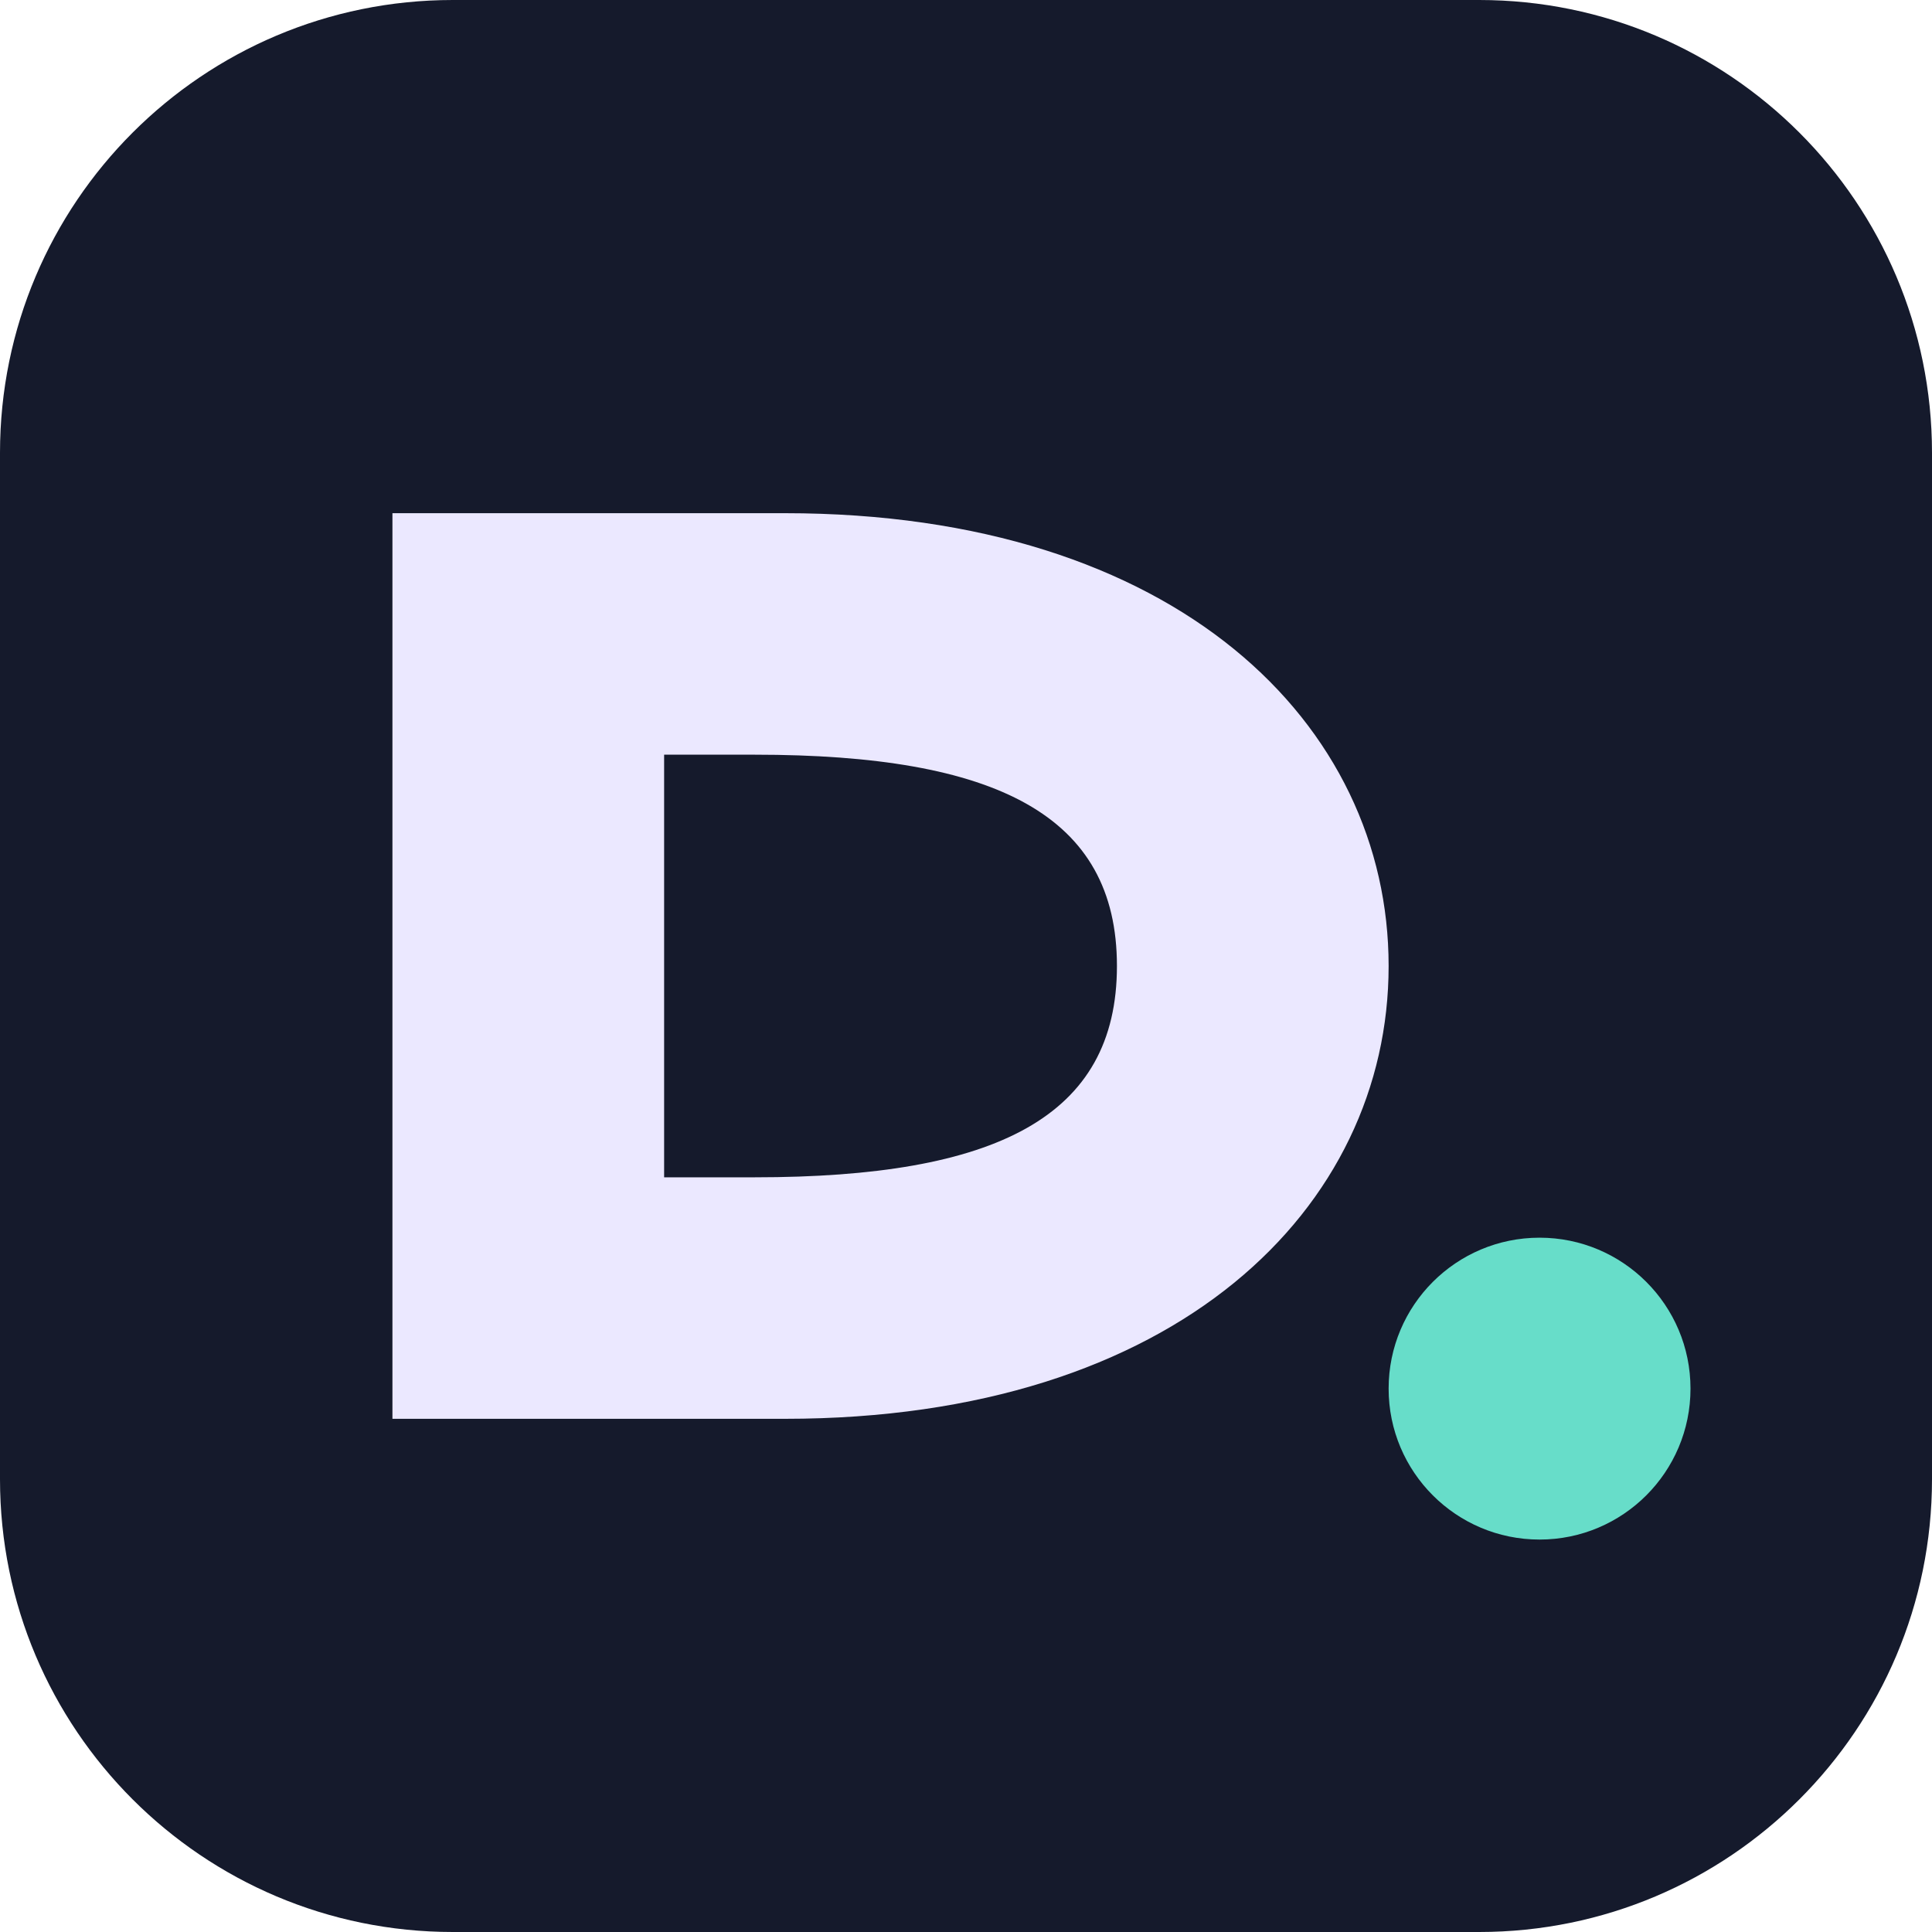
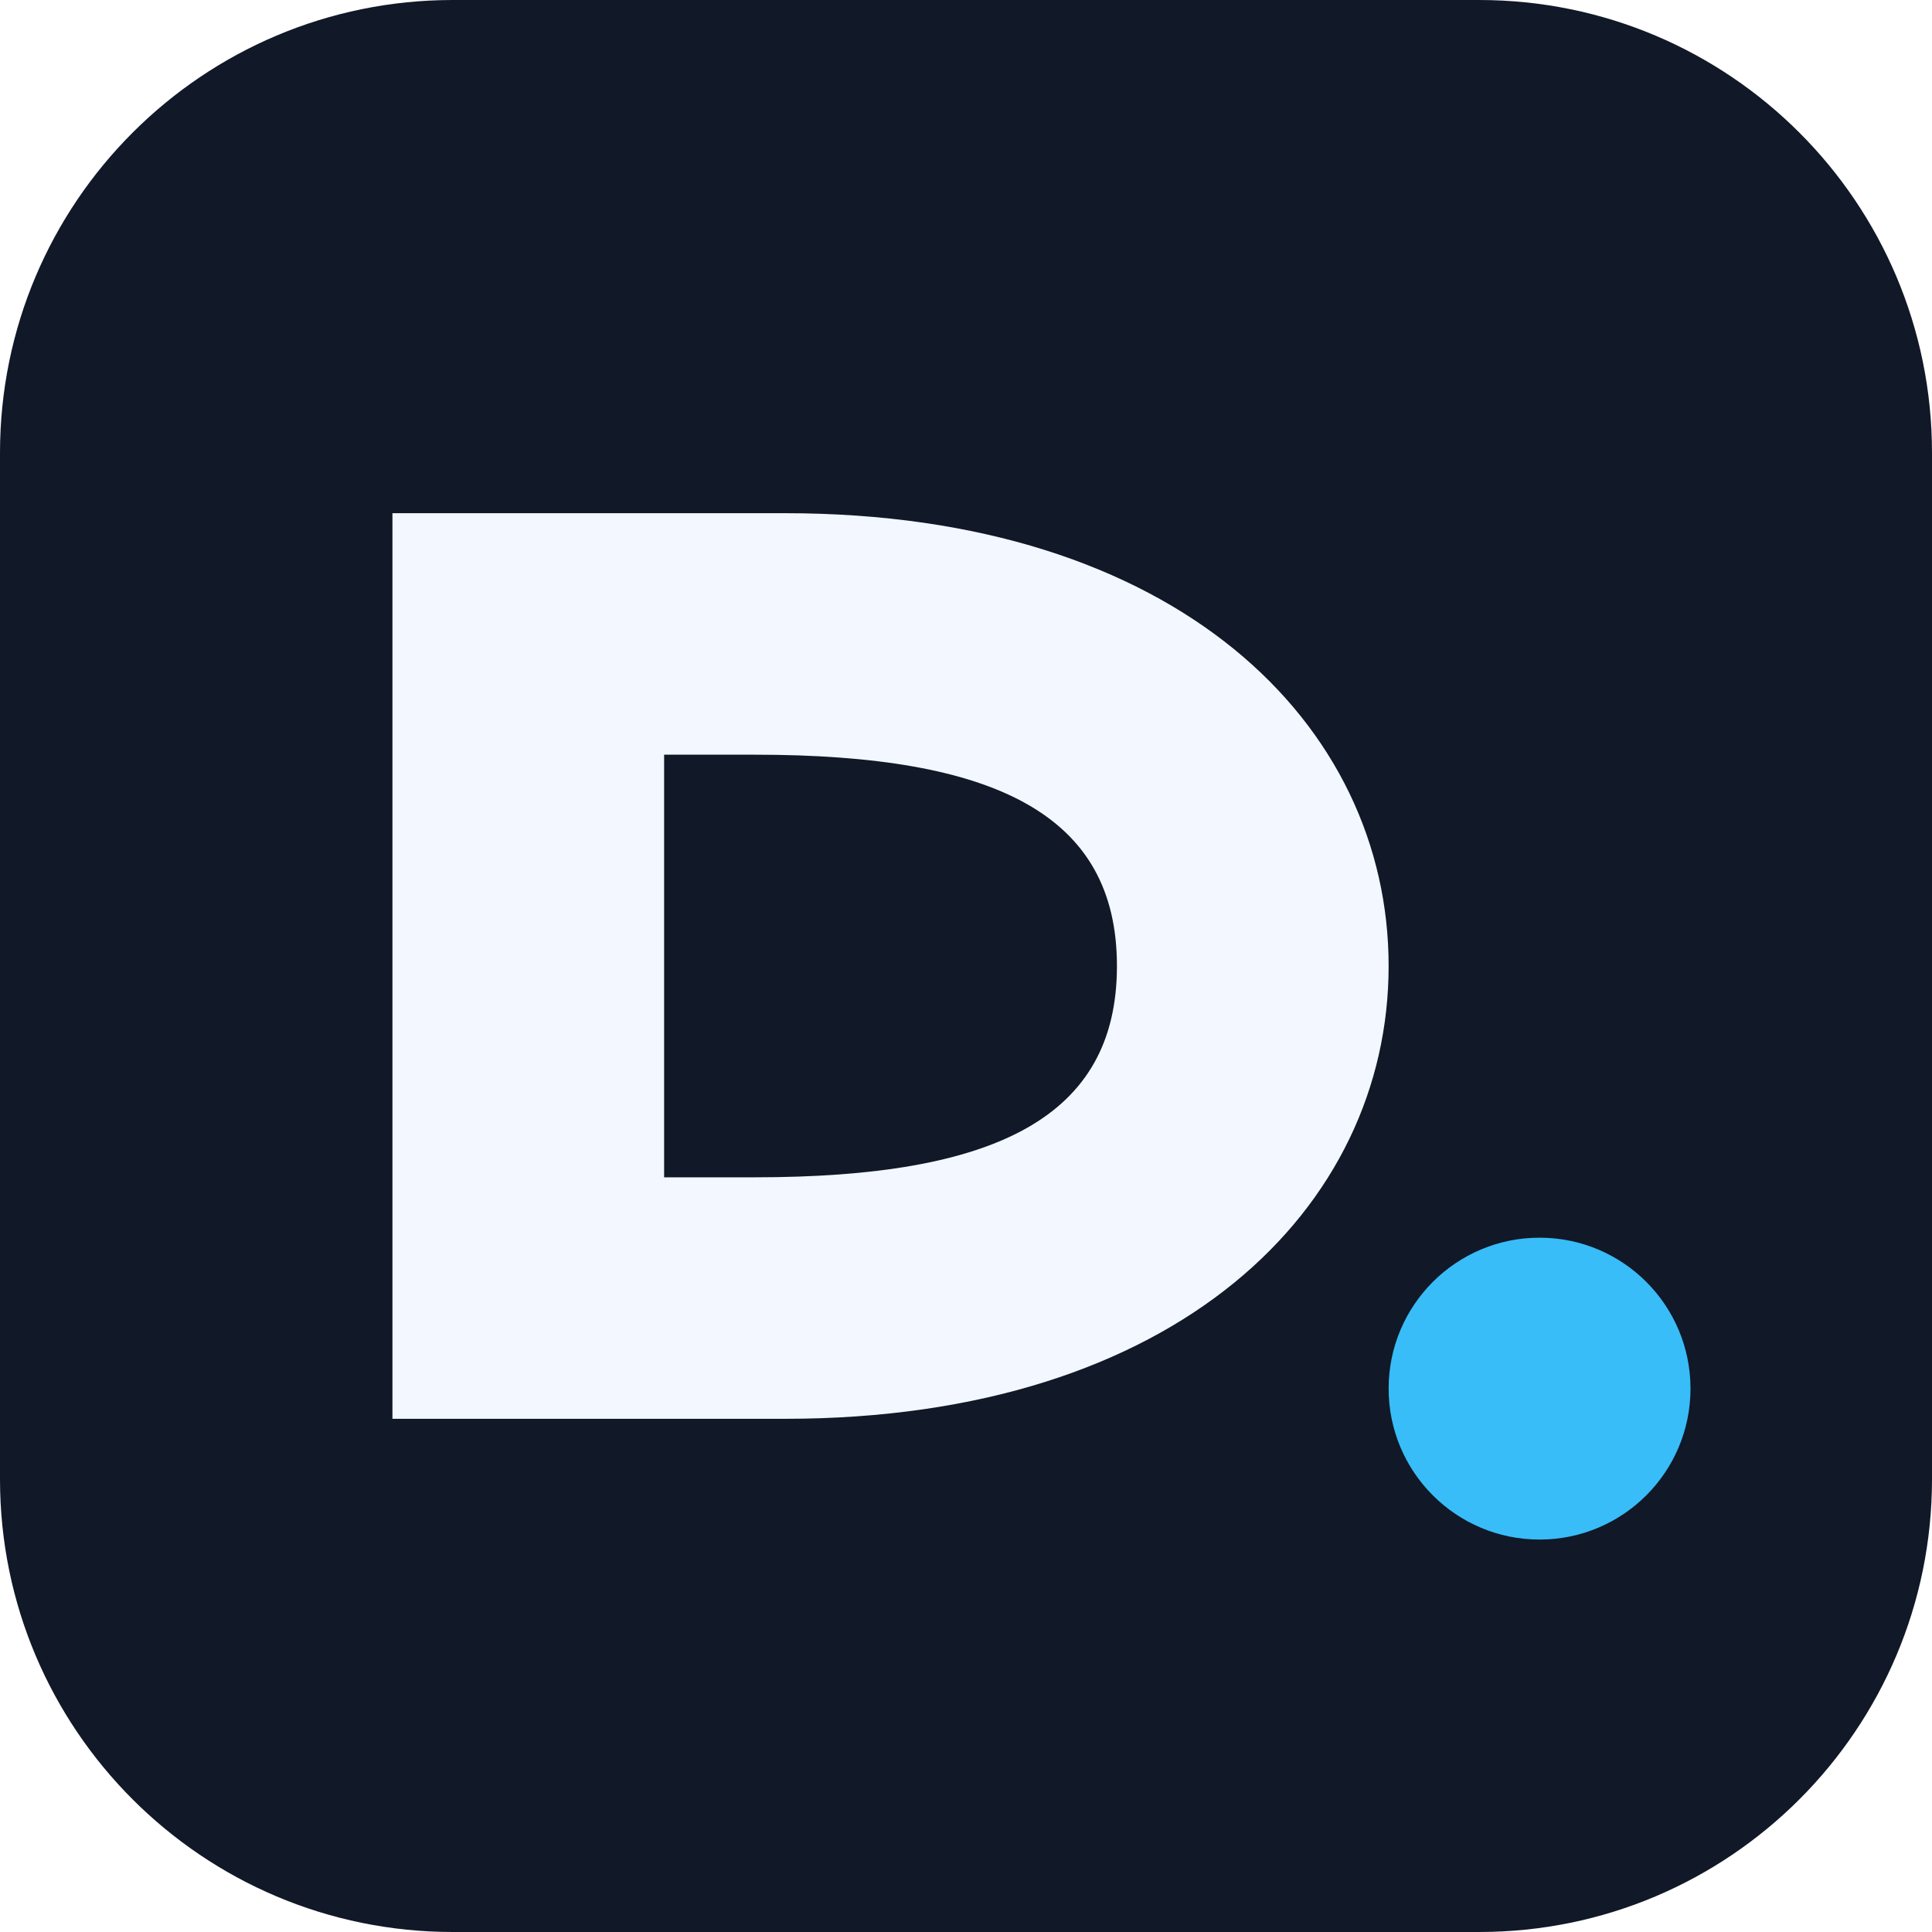
<svg xmlns="http://www.w3.org/2000/svg" viewBox="0 0 64 64">
-   <rect width="64" height="64" rx="15" fill="#151a2c" />
-   <path d="M13 17h13c13 0 20 7 20 15s-7 15-20 15H13V17zm12 8h-3v14h3c8 0 12-2 12-7s-4-7-12-7z" fill="#ebe8ff" />
-   <circle cx="51" cy="46" r="5" fill="#67ddc9" />
+   <rect width="64" height="64" rx="15" fill="#111827" />
+   <path d="M13 17h13c13 0 20 7 20 15s-7 15-20 15H13V17zm12 8h-3v14h3c8 0 12-2 12-7s-4-7-12-7z" fill="#f3f7ff" />
+   <circle cx="51" cy="46" r="5" fill="#38bdf8" />
</svg>
